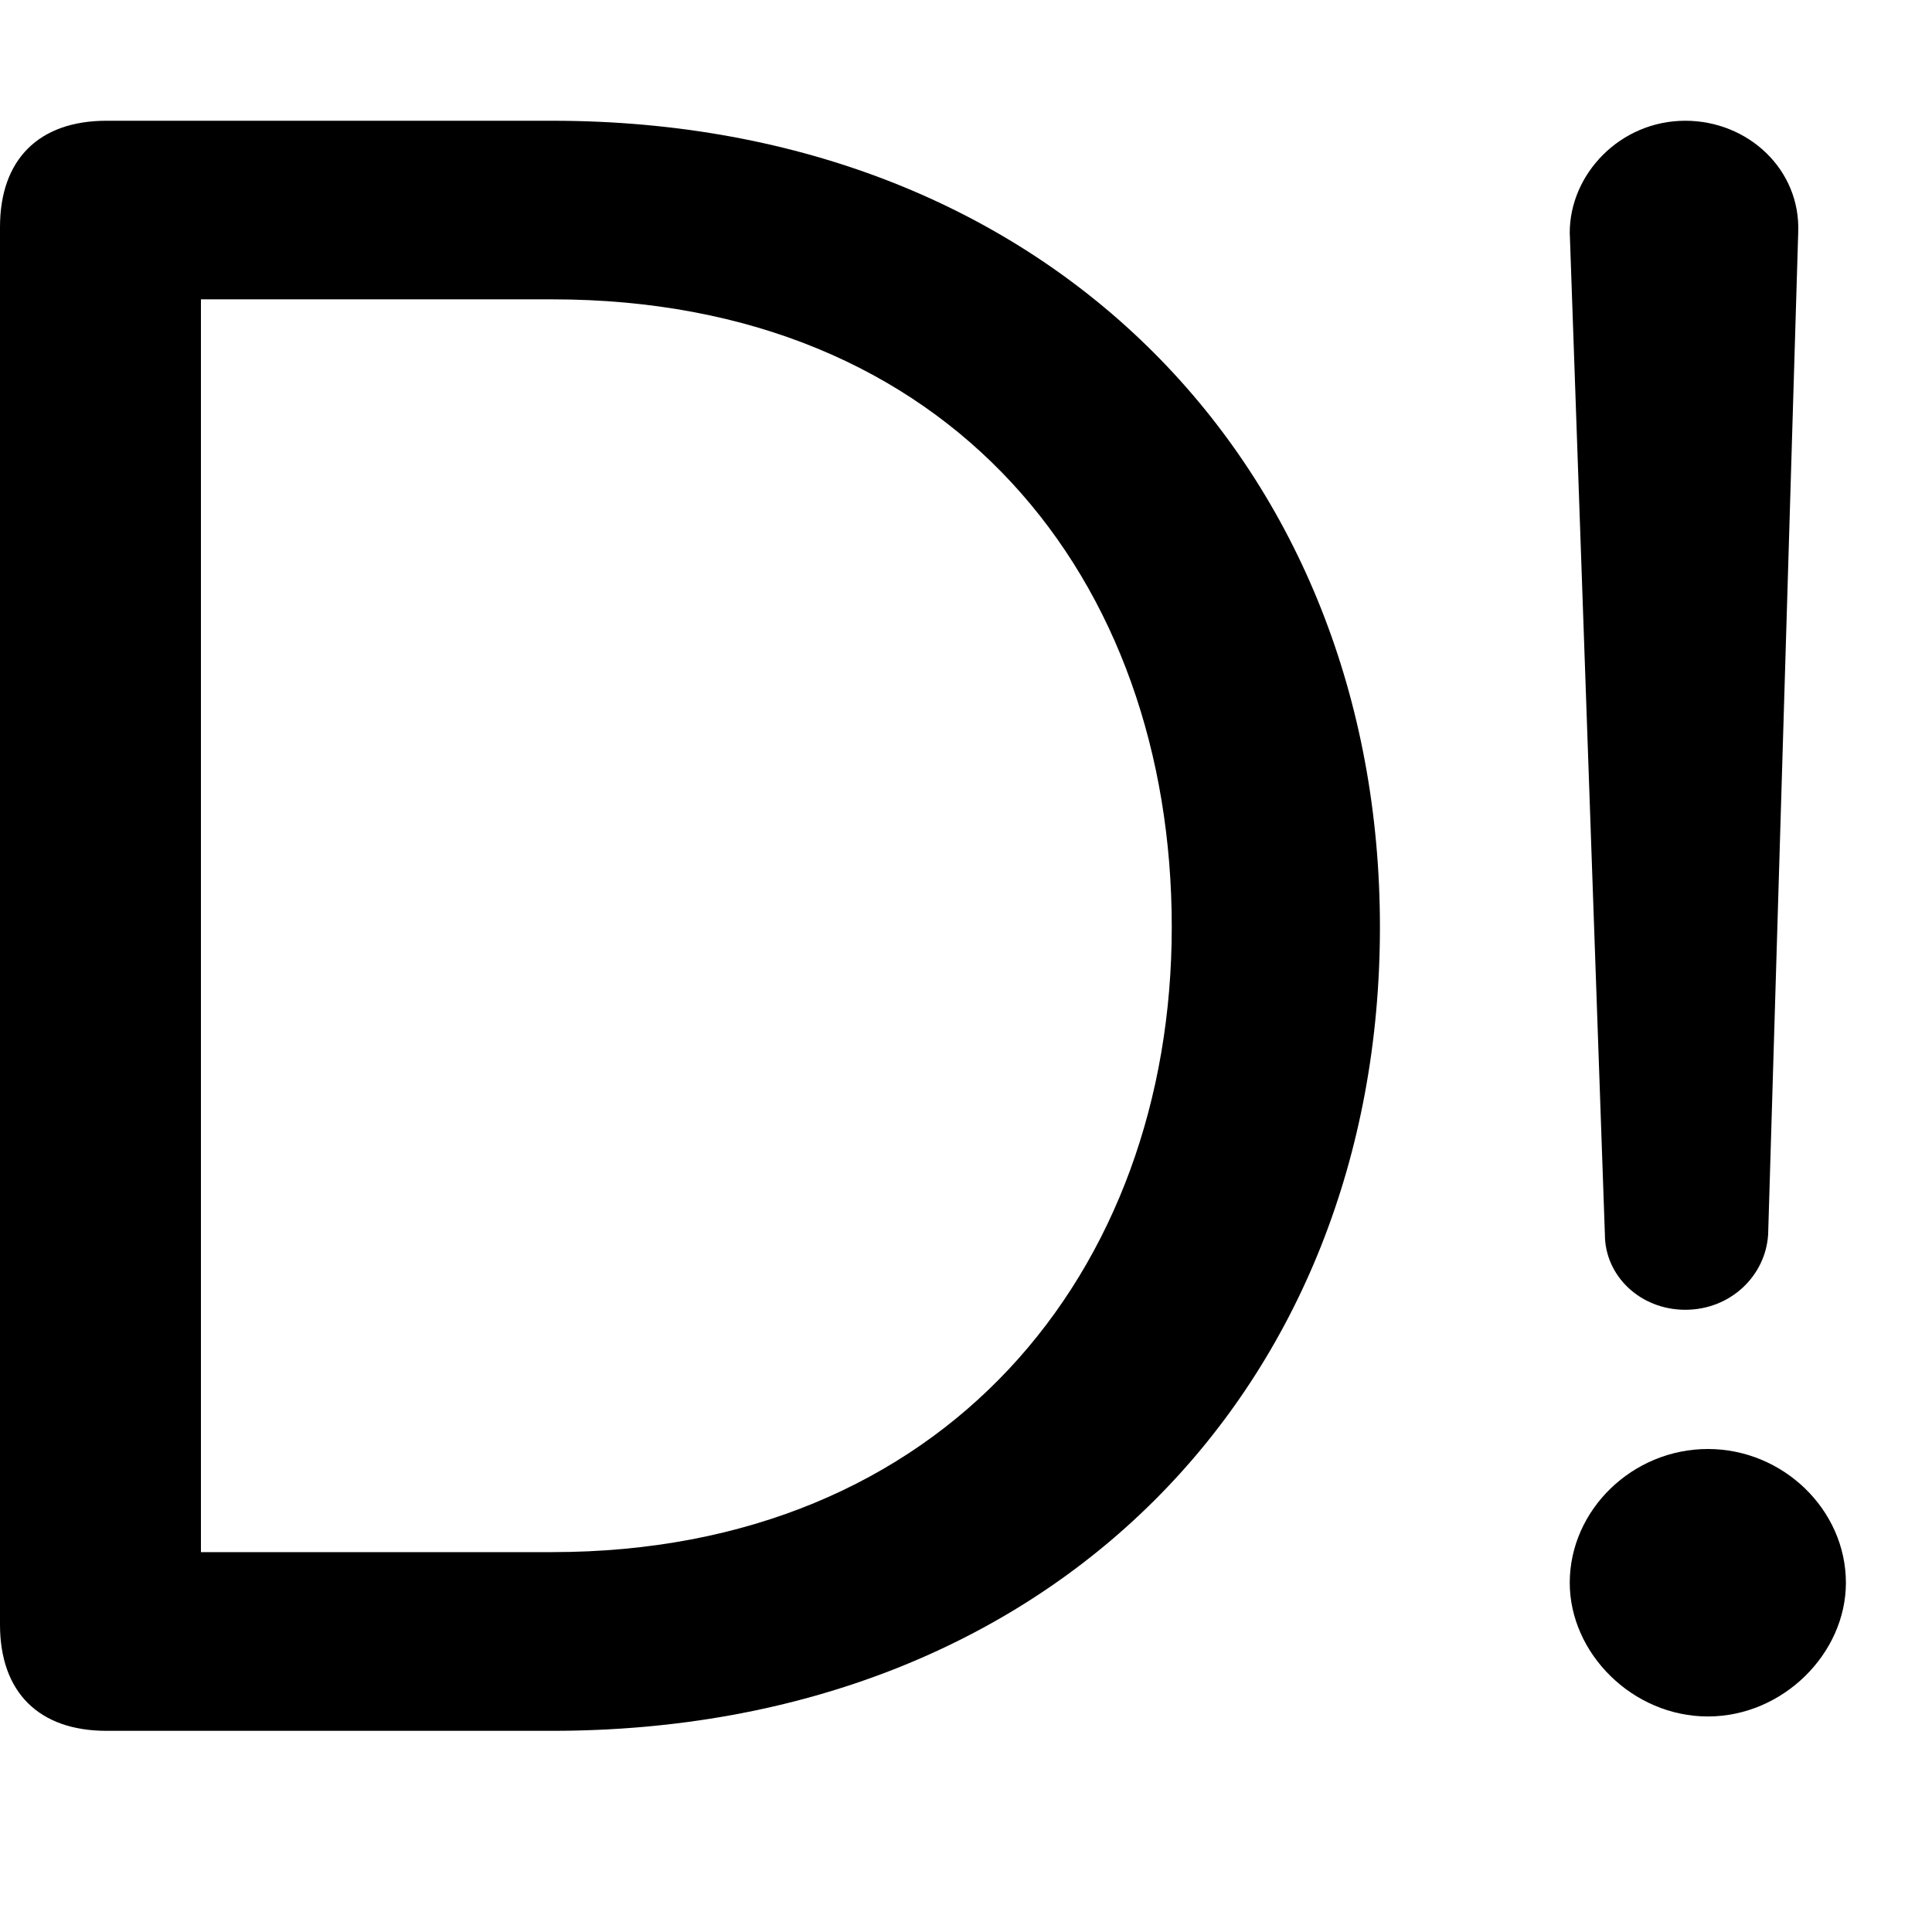
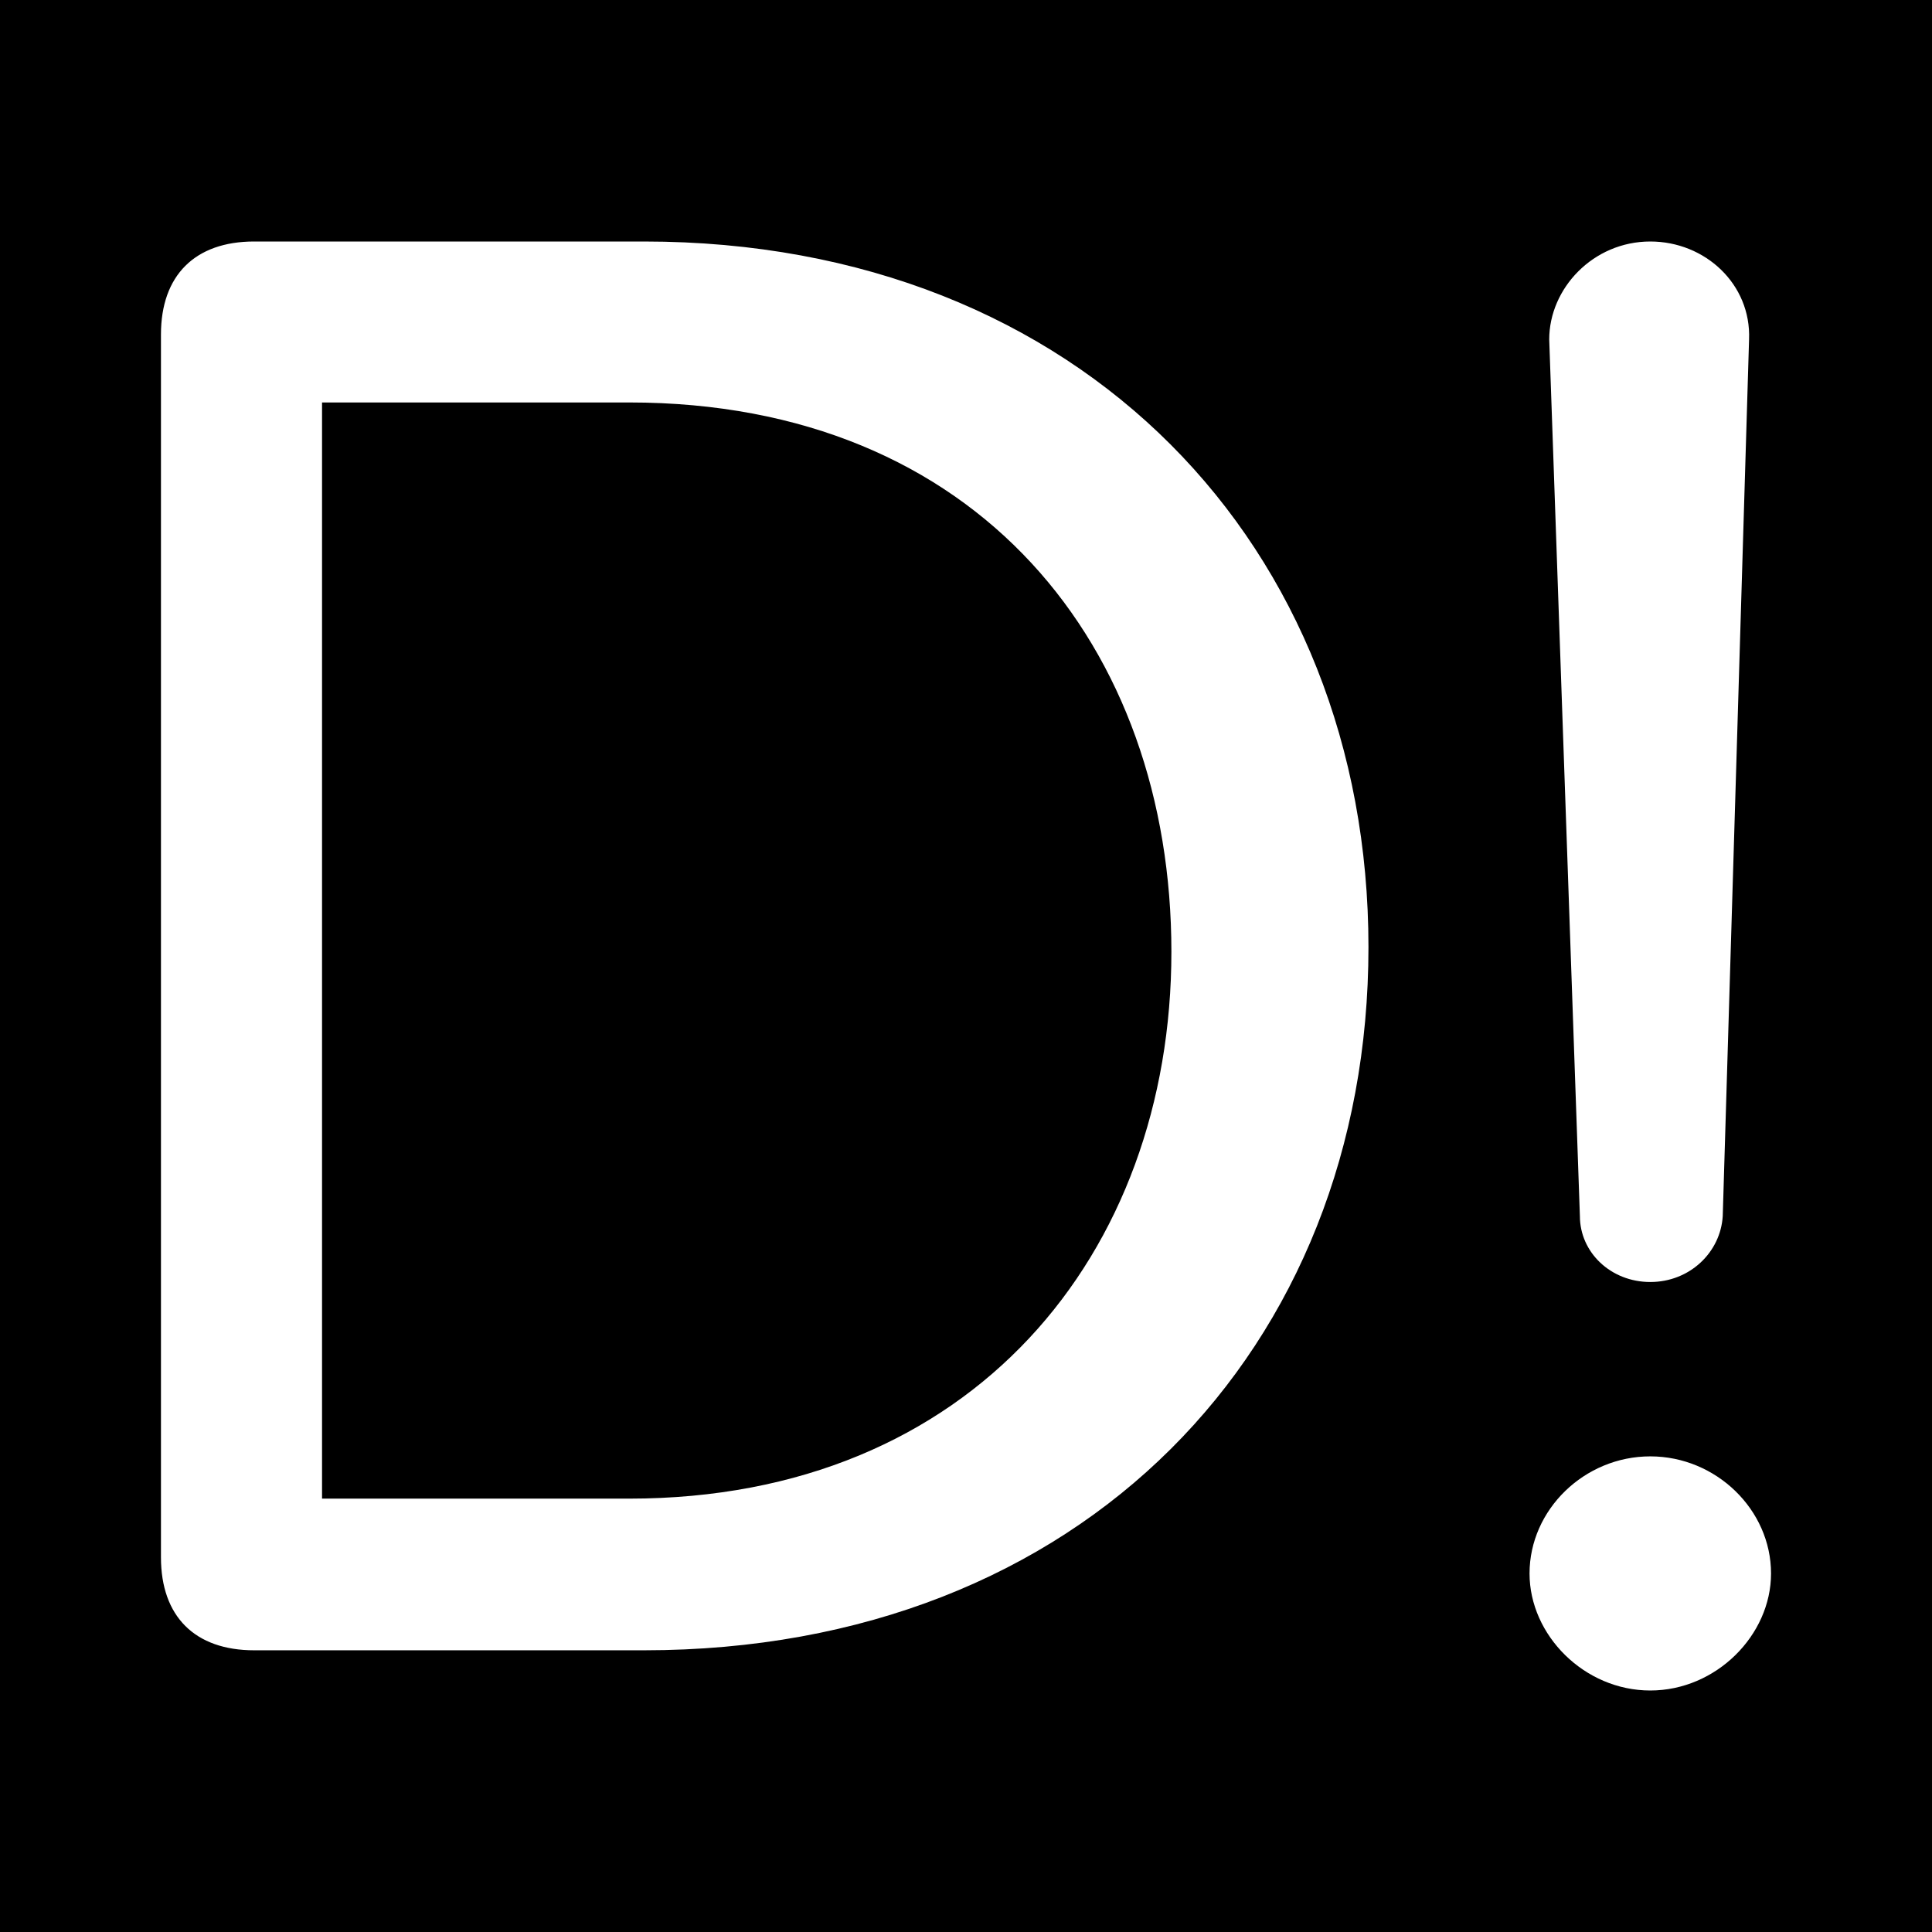
- <svg xmlns="http://www.w3.org/2000/svg" width="16px" height="16px" viewBox="0 0 16 16" version="1.1" style="background: #FFFFFF;">
+ <svg xmlns="http://www.w3.org/2000/svg" width="16px" height="16px" viewBox="0 0 16 16" version="1.1">
  <defs />
-   <g id="favicon" stroke="none" stroke-width="1" fill="none" fill-rule="evenodd">
-     <path d="M13.957,10.847 C14.331,10.847 14.622,10.566 14.643,10.223 L14.892,1.926 C14.913,1.403 14.476,1 13.957,1 C13.416,1 13,1.443 13,1.926 L13.291,10.223 C13.291,10.566 13.583,10.847 13.957,10.847" id="Fill-1" fill="#000000" />
-     <path d="M4.572,12.854 L1.664,12.854 L1.664,2.479 L4.572,2.479 C7.881,2.479 9.704,4.798 9.704,7.677 C9.704,10.535 7.82,12.854 4.572,12.854 M4.572,1 L0.883,1 C0.321,1 0,1.321 0,1.88 L0,13.454 C0,14.014 0.321,14.334 0.883,14.334 L4.572,14.334 C8.722,14.334 11.428,11.475 11.428,7.677 C11.428,3.899 8.722,1 4.572,1" id="Fill-3" fill="#000000" />
-     <path d="M14.144,12 C13.52,12 13,12.504 13,13.108 C13,13.692 13.52,14.215 14.144,14.215 C14.767,14.215 15.287,13.692 15.287,13.108 C15.287,12.504 14.767,12 14.144,12" id="Fill-6" fill="#000000" />
+   <g id="Favicons" stroke="none" stroke-width="1" fill="none" fill-rule="evenodd">
+     <path d="M0,16 L0,0 L16,0 L16,16 L0,16 Z M13.667,14 C14.212,14 14.667,13.542 14.667,13.031 C14.667,12.503 14.212,12.061 13.667,12.061 C13.121,12.061 12.667,12.503 12.667,13.031 C12.667,13.542 13.121,14 13.667,14 Z M13.667,2 C13.194,2 12.83,2.388 12.83,2.811 L13.084,10.071 C13.084,10.371 13.339,10.617 13.667,10.617 C13.994,10.617 14.249,10.371 14.267,10.071 L14.485,2.811 C14.503,2.353 14.121,2 13.667,2 Z M5.333,13.667 C8.965,13.667 11.333,11.165 11.333,7.843 C11.333,4.537 8.965,2 5.333,2 L2.105,2 C1.614,2 1.333,2.281 1.333,2.77 L1.333,12.897 C1.333,13.387 1.614,13.667 2.105,13.667 L5.333,13.667 Z M5.211,3.333 C8.105,3.333 9.701,5.362 9.701,7.882 C9.701,10.382 8.053,12.411 5.211,12.411 L2.667,12.411 L2.667,3.333 L5.211,3.333 Z" id="Combined-Shape" fill="#000000" />
  </g>
</svg>
